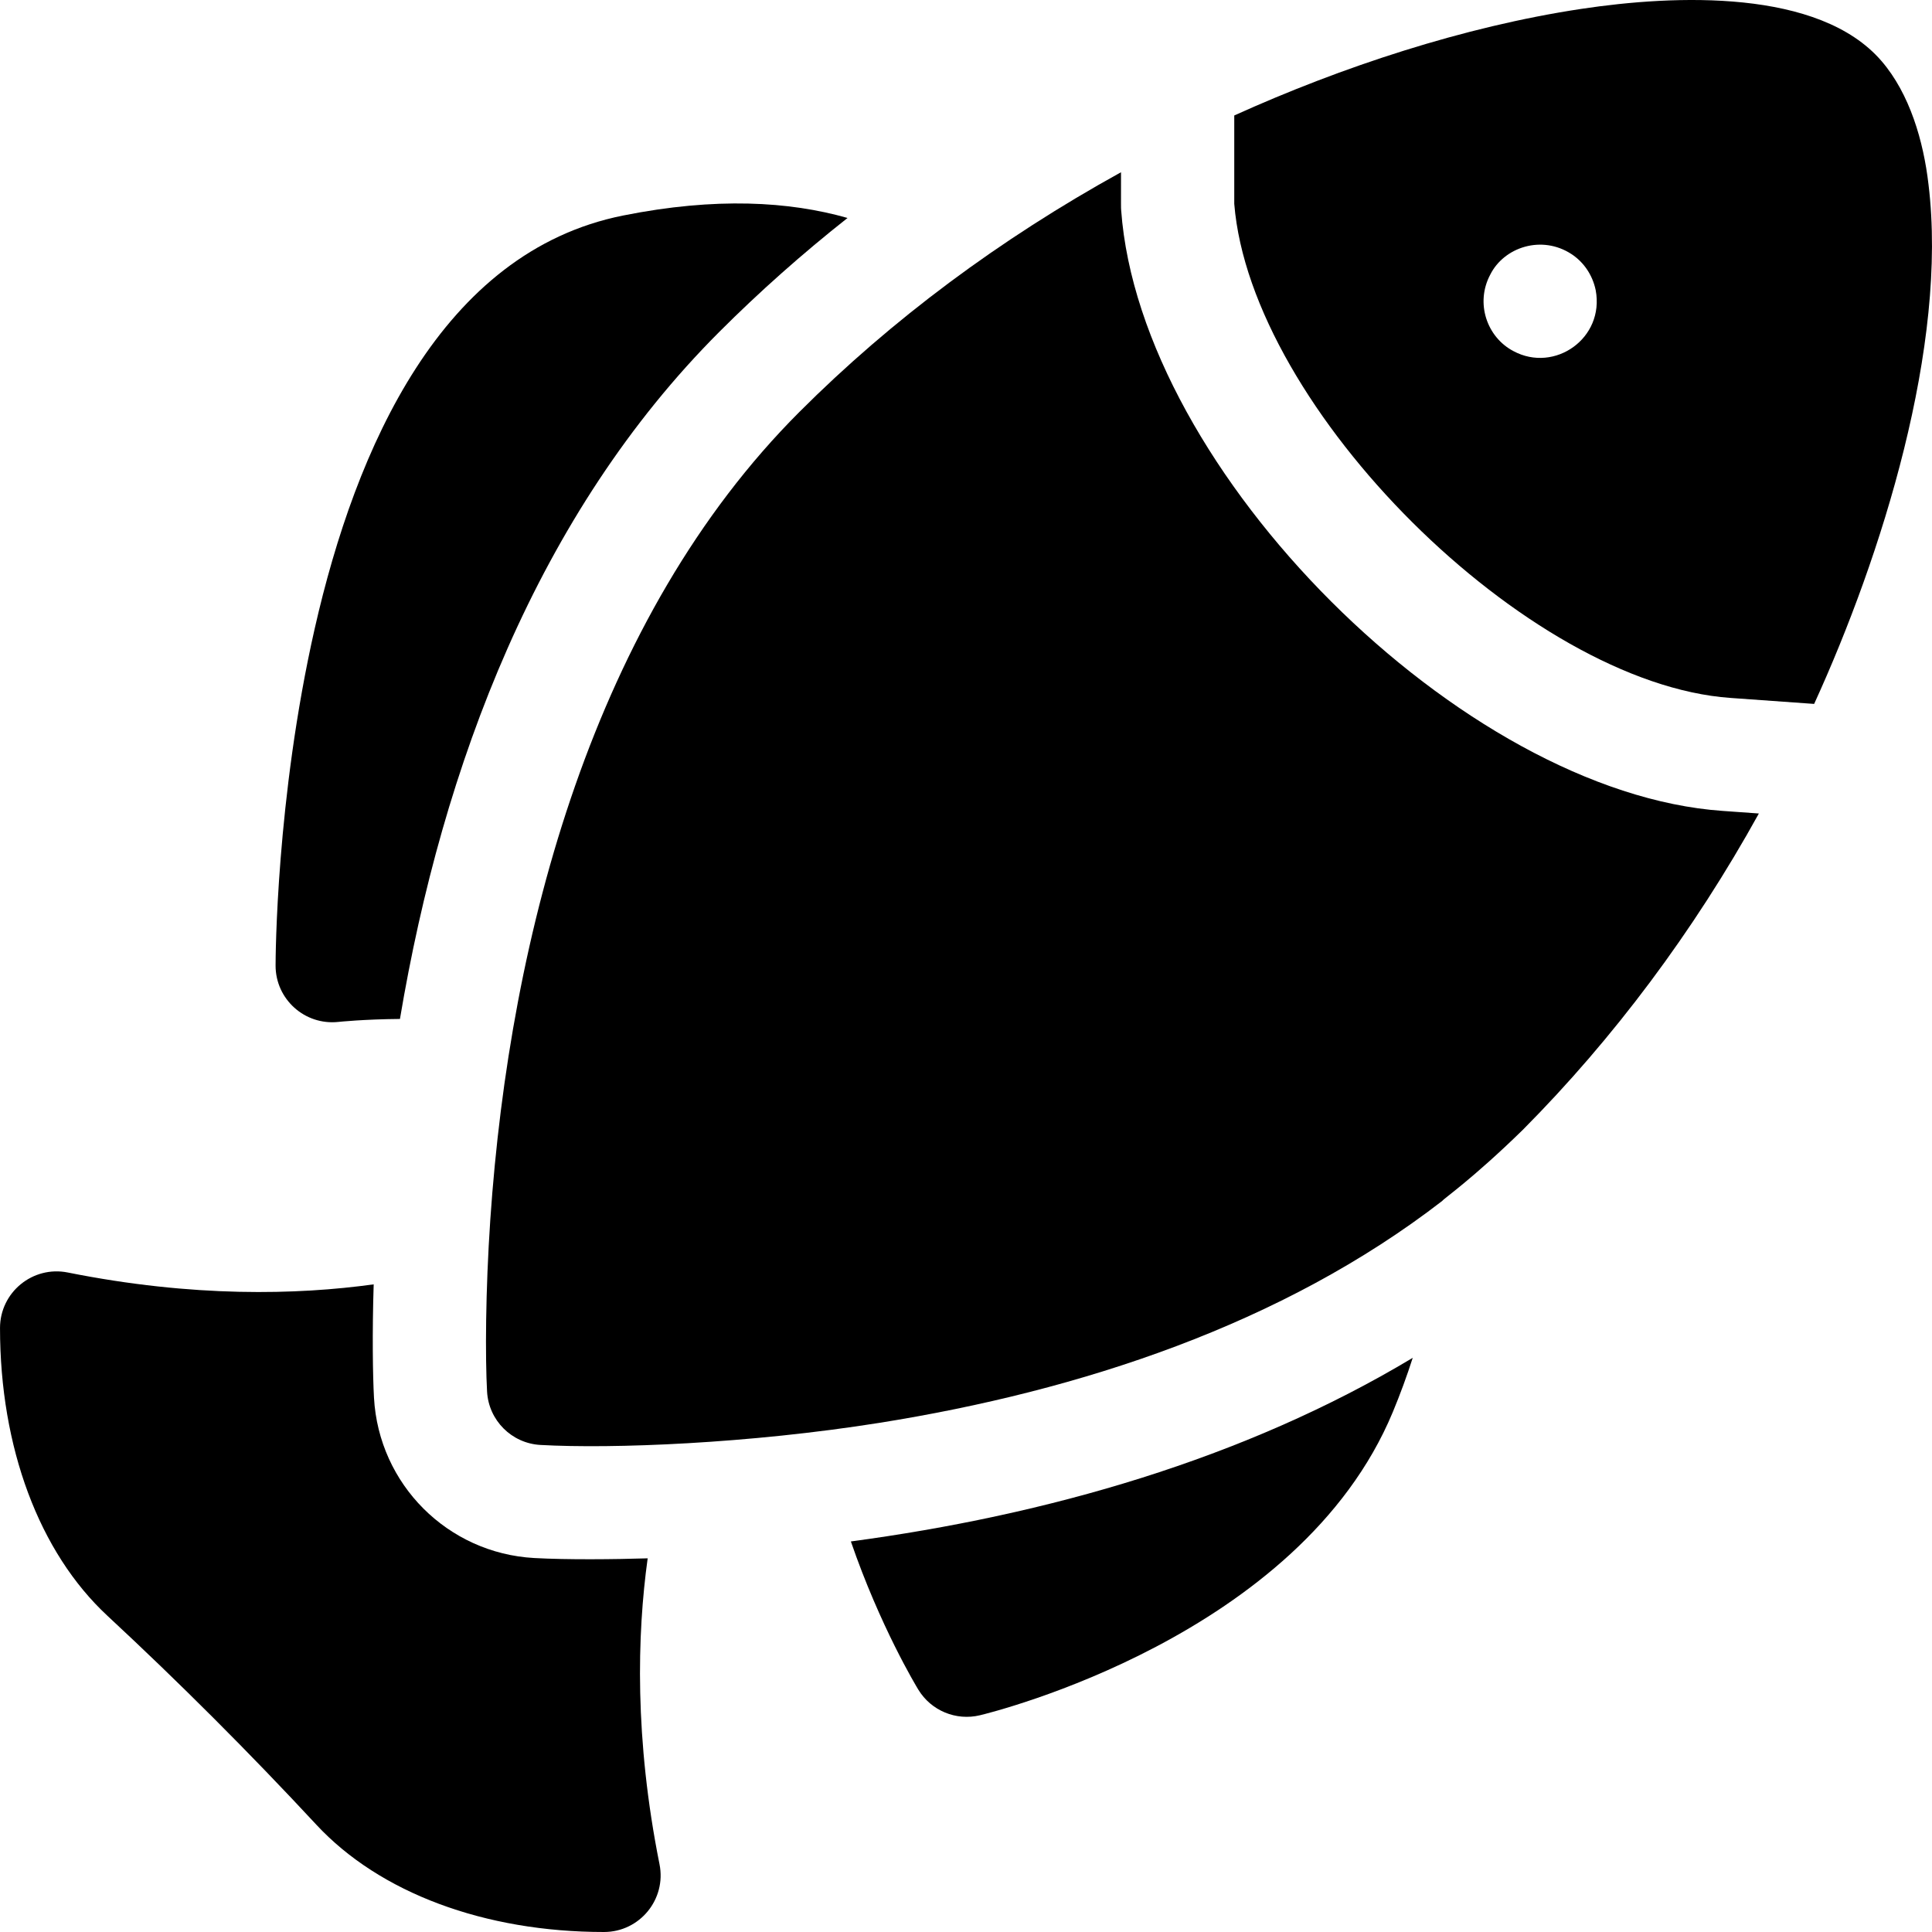
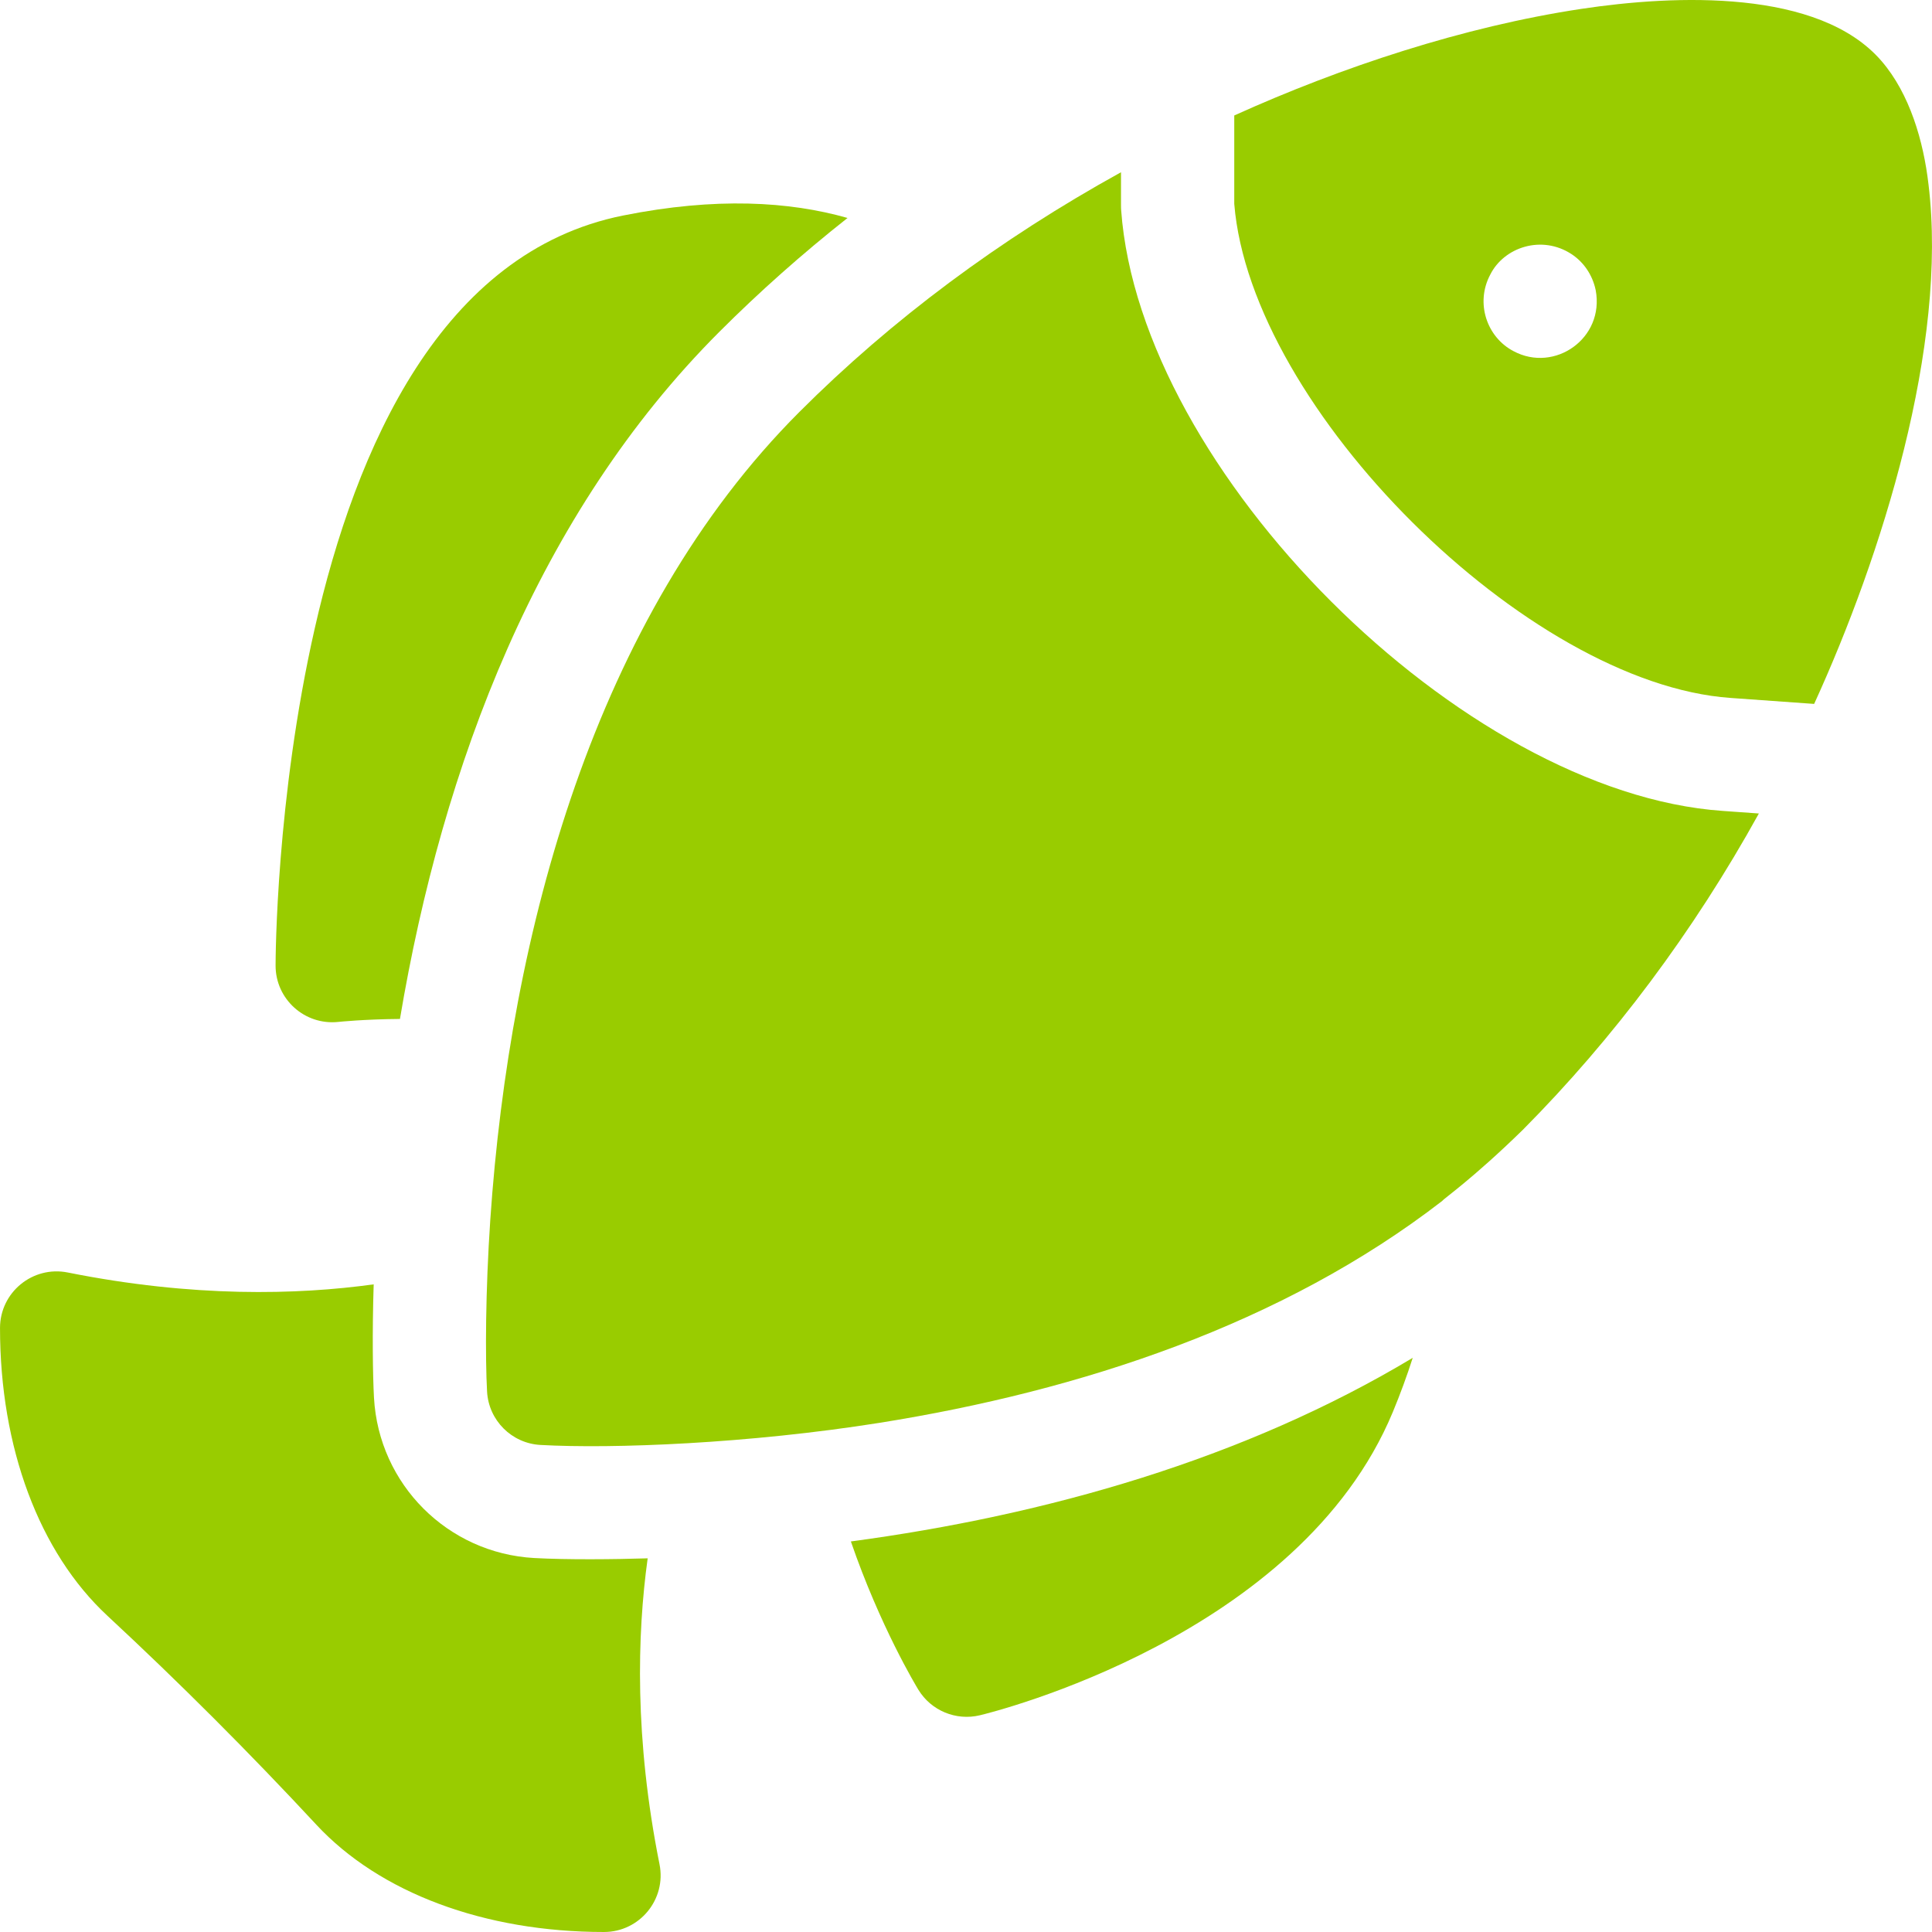
- <svg xmlns="http://www.w3.org/2000/svg" id="Capa_1" enable-background="new 0 0 511.803 511.803" height="512" viewBox="0 0 511.803 511.803" width="512">
+ <svg xmlns="http://www.w3.org/2000/svg" id="Capa_1" fill="#99CC00" enable-background="new 0 0 511.803 511.803" height="512" viewBox="0 0 511.803 511.803" width="512">
  <g>
    <path d="m225.403 408.342c7.735 22.469 17.248 38.244 17.876 39.273 3.406 5.584 10.003 8.283 16.298 6.776 3.446-.825 84.68-20.892 109.379-80.302 1.976-4.756 3.738-9.561 5.287-14.388-44.813 26.912-97.225 41.723-148.84 48.641z" />
    <path d="m89.646 270.713c.146-.017 6.735-.71 16.304-.785 11.273-67.088 36.478-133.89 84.601-182.012 10.615-10.619 21.958-20.685 33.968-30.174-15.406-4.392-34.899-5.561-59.457-.648-48.183 9.637-70.827 61.609-81.685 109.385-10.255 45.122-10.373 87.541-10.373 89.324 0 8.874 7.707 15.87 16.642 14.91z" />
    <path d="m171.573 412.814c-8.668.274-21.374.404-30.059-.08-22.924-1.271-41.17-19.515-42.442-42.464-.324-5.936-.485-17.321-.08-30.035-20.221 2.796-47.763 3.517-81.046-3.141-9.264-1.85-17.942 5.232-17.942 14.709 0 31.654 10.37 59.438 28.449 76.227 19.042 17.682 37.656 36.295 55.325 55.324 16.789 18.08 44.572 28.449 76.226 28.449 9.461 0 16.564-8.667 14.708-17.942-6.656-33.283-5.935-60.826-3.139-81.047z" />
    <path d="m456.335 214.815c-69.028-4.824-154.317-89.984-159.332-159.157-.057-.8-.039-.319-.039-10.031-32.147 17.751-60.778 39.073-85.196 63.5-54.31 54.308-76.71 138.113-81.885 213.988-1.292 19.019-1.342 36.617-.856 45.519.423 7.631 6.516 13.724 14.147 14.146 19.125 1.066 55.154-.344 89.905-5.874 53.108-8.481 106.67-26.05 149.033-58.814.016-.323 7.874-5.674 21.271-18.767 24.028-24.166 45.305-52.623 62.555-83.823z" />
    <path d="m510.873 48.834c-1.307-11.325-4.935-23.975-12.456-32.677-16.507-19.143-54.58-17.574-79.597-13.793-31.082 4.696-63.437 15.38-91.855 28.225v23.411c4.388 54.256 77.631 127.126 131.486 130.89l22.132 1.582c17.922-39.206 35.485-94.974 30.29-137.638zm-109.929 44.189c-7.064-3.685-10.18-12.752-6.16-20.28 3.652-7.288 13.664-10.592 21.55-5.41 3.188 2.105 5.531 5.472 6.38 9.54 2.387 12.764-10.894 21.983-21.77 16.15z" />
  </g>
</svg>
